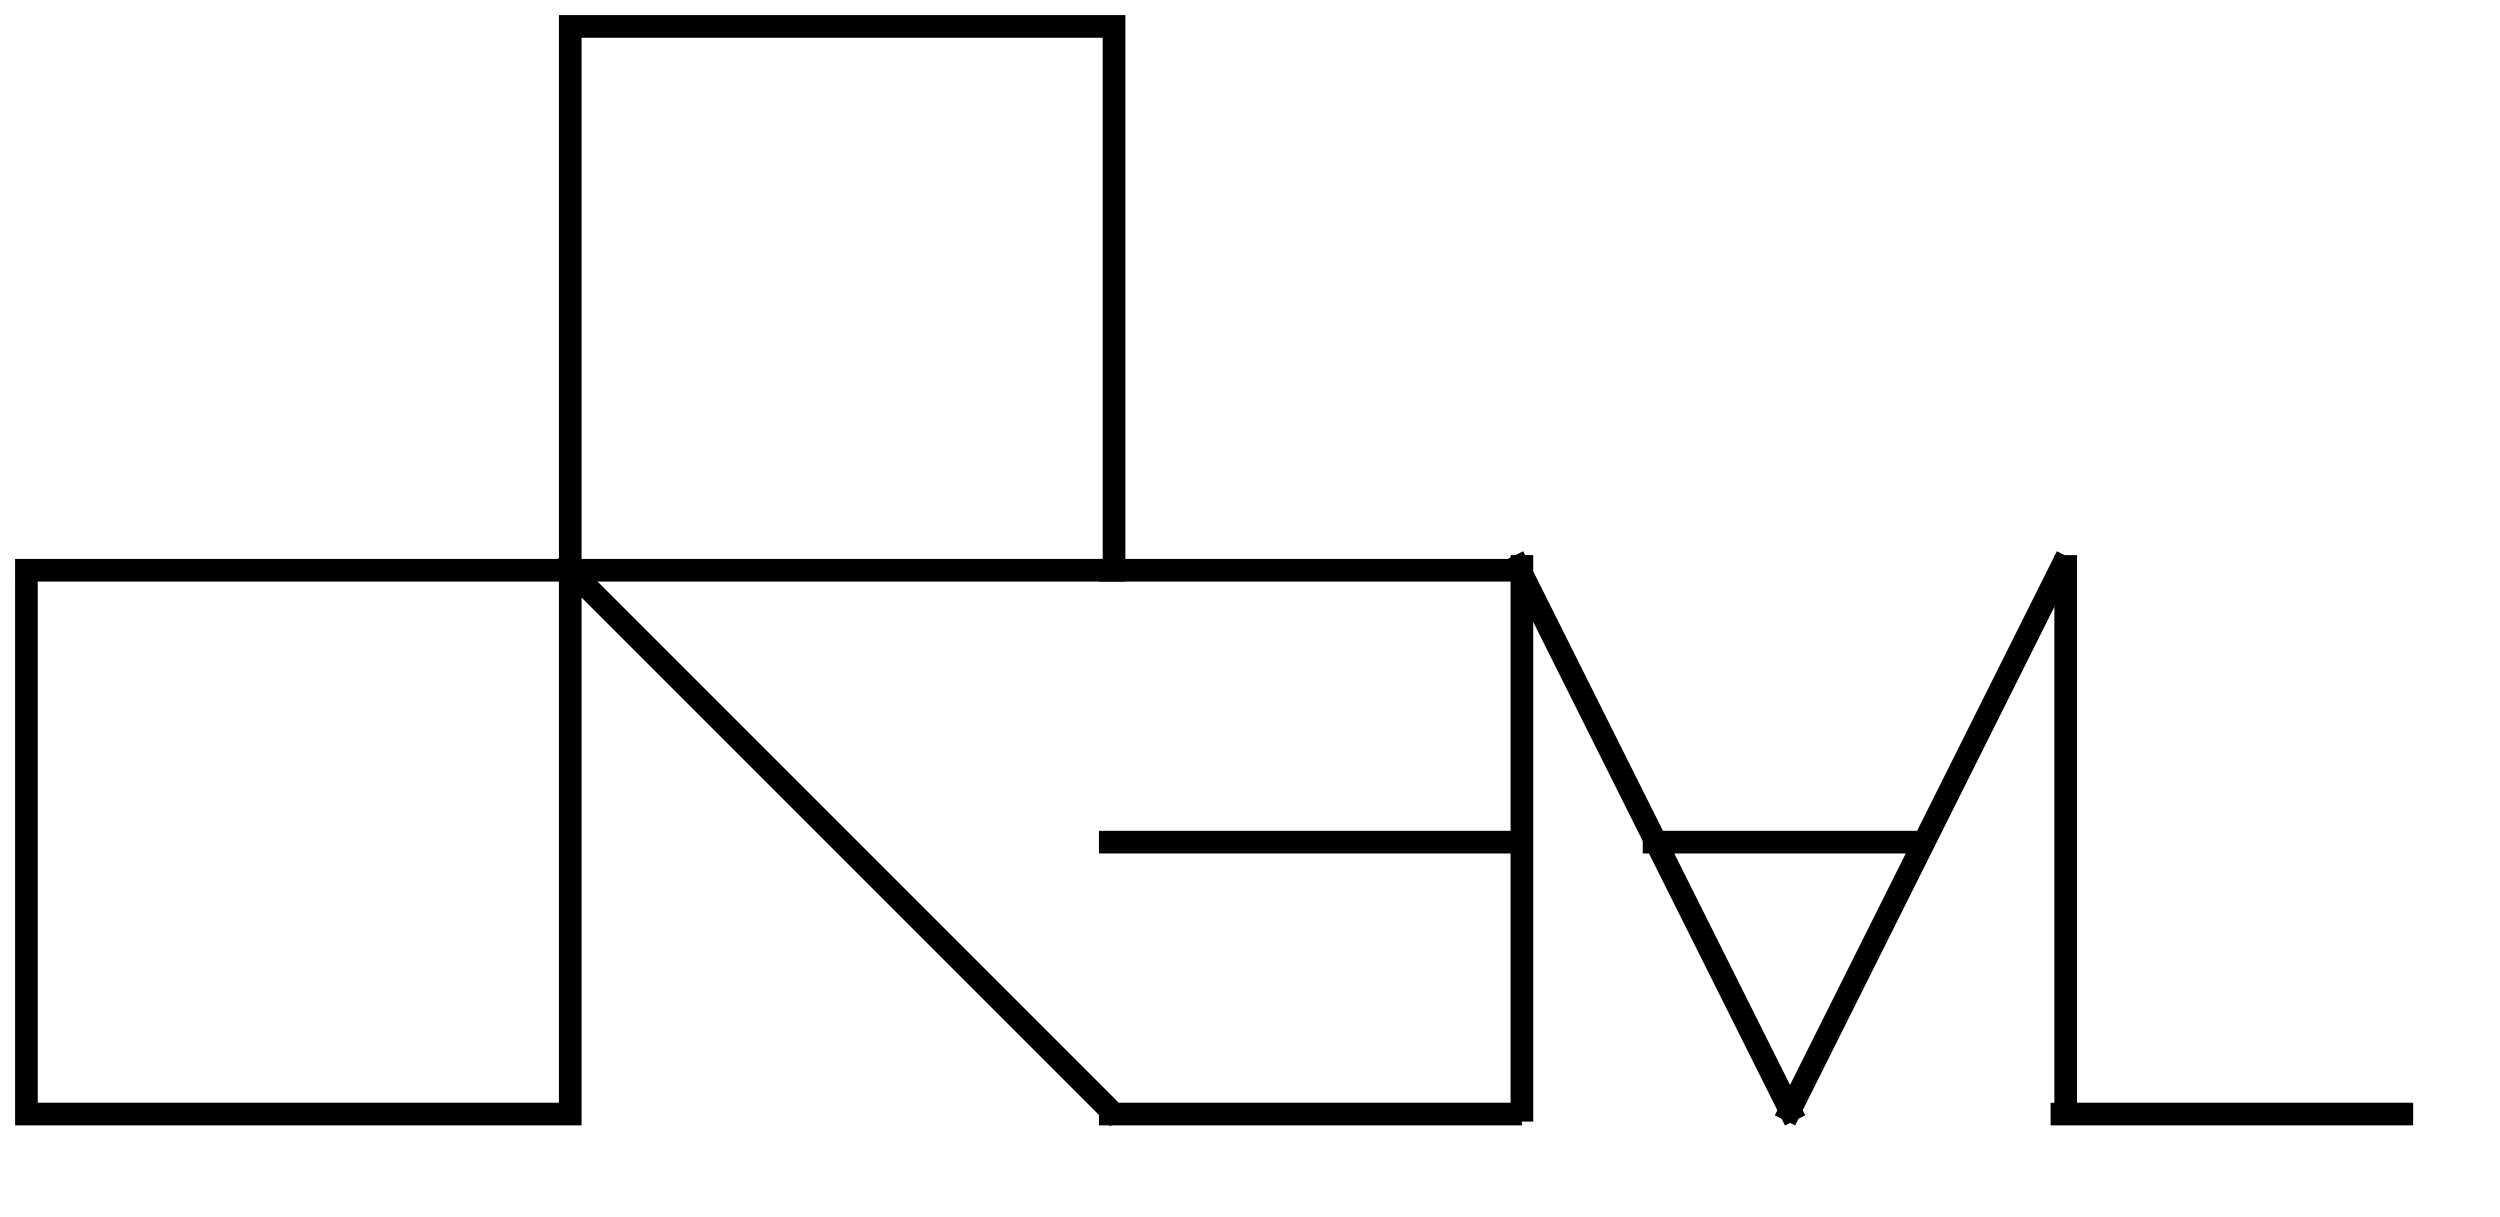
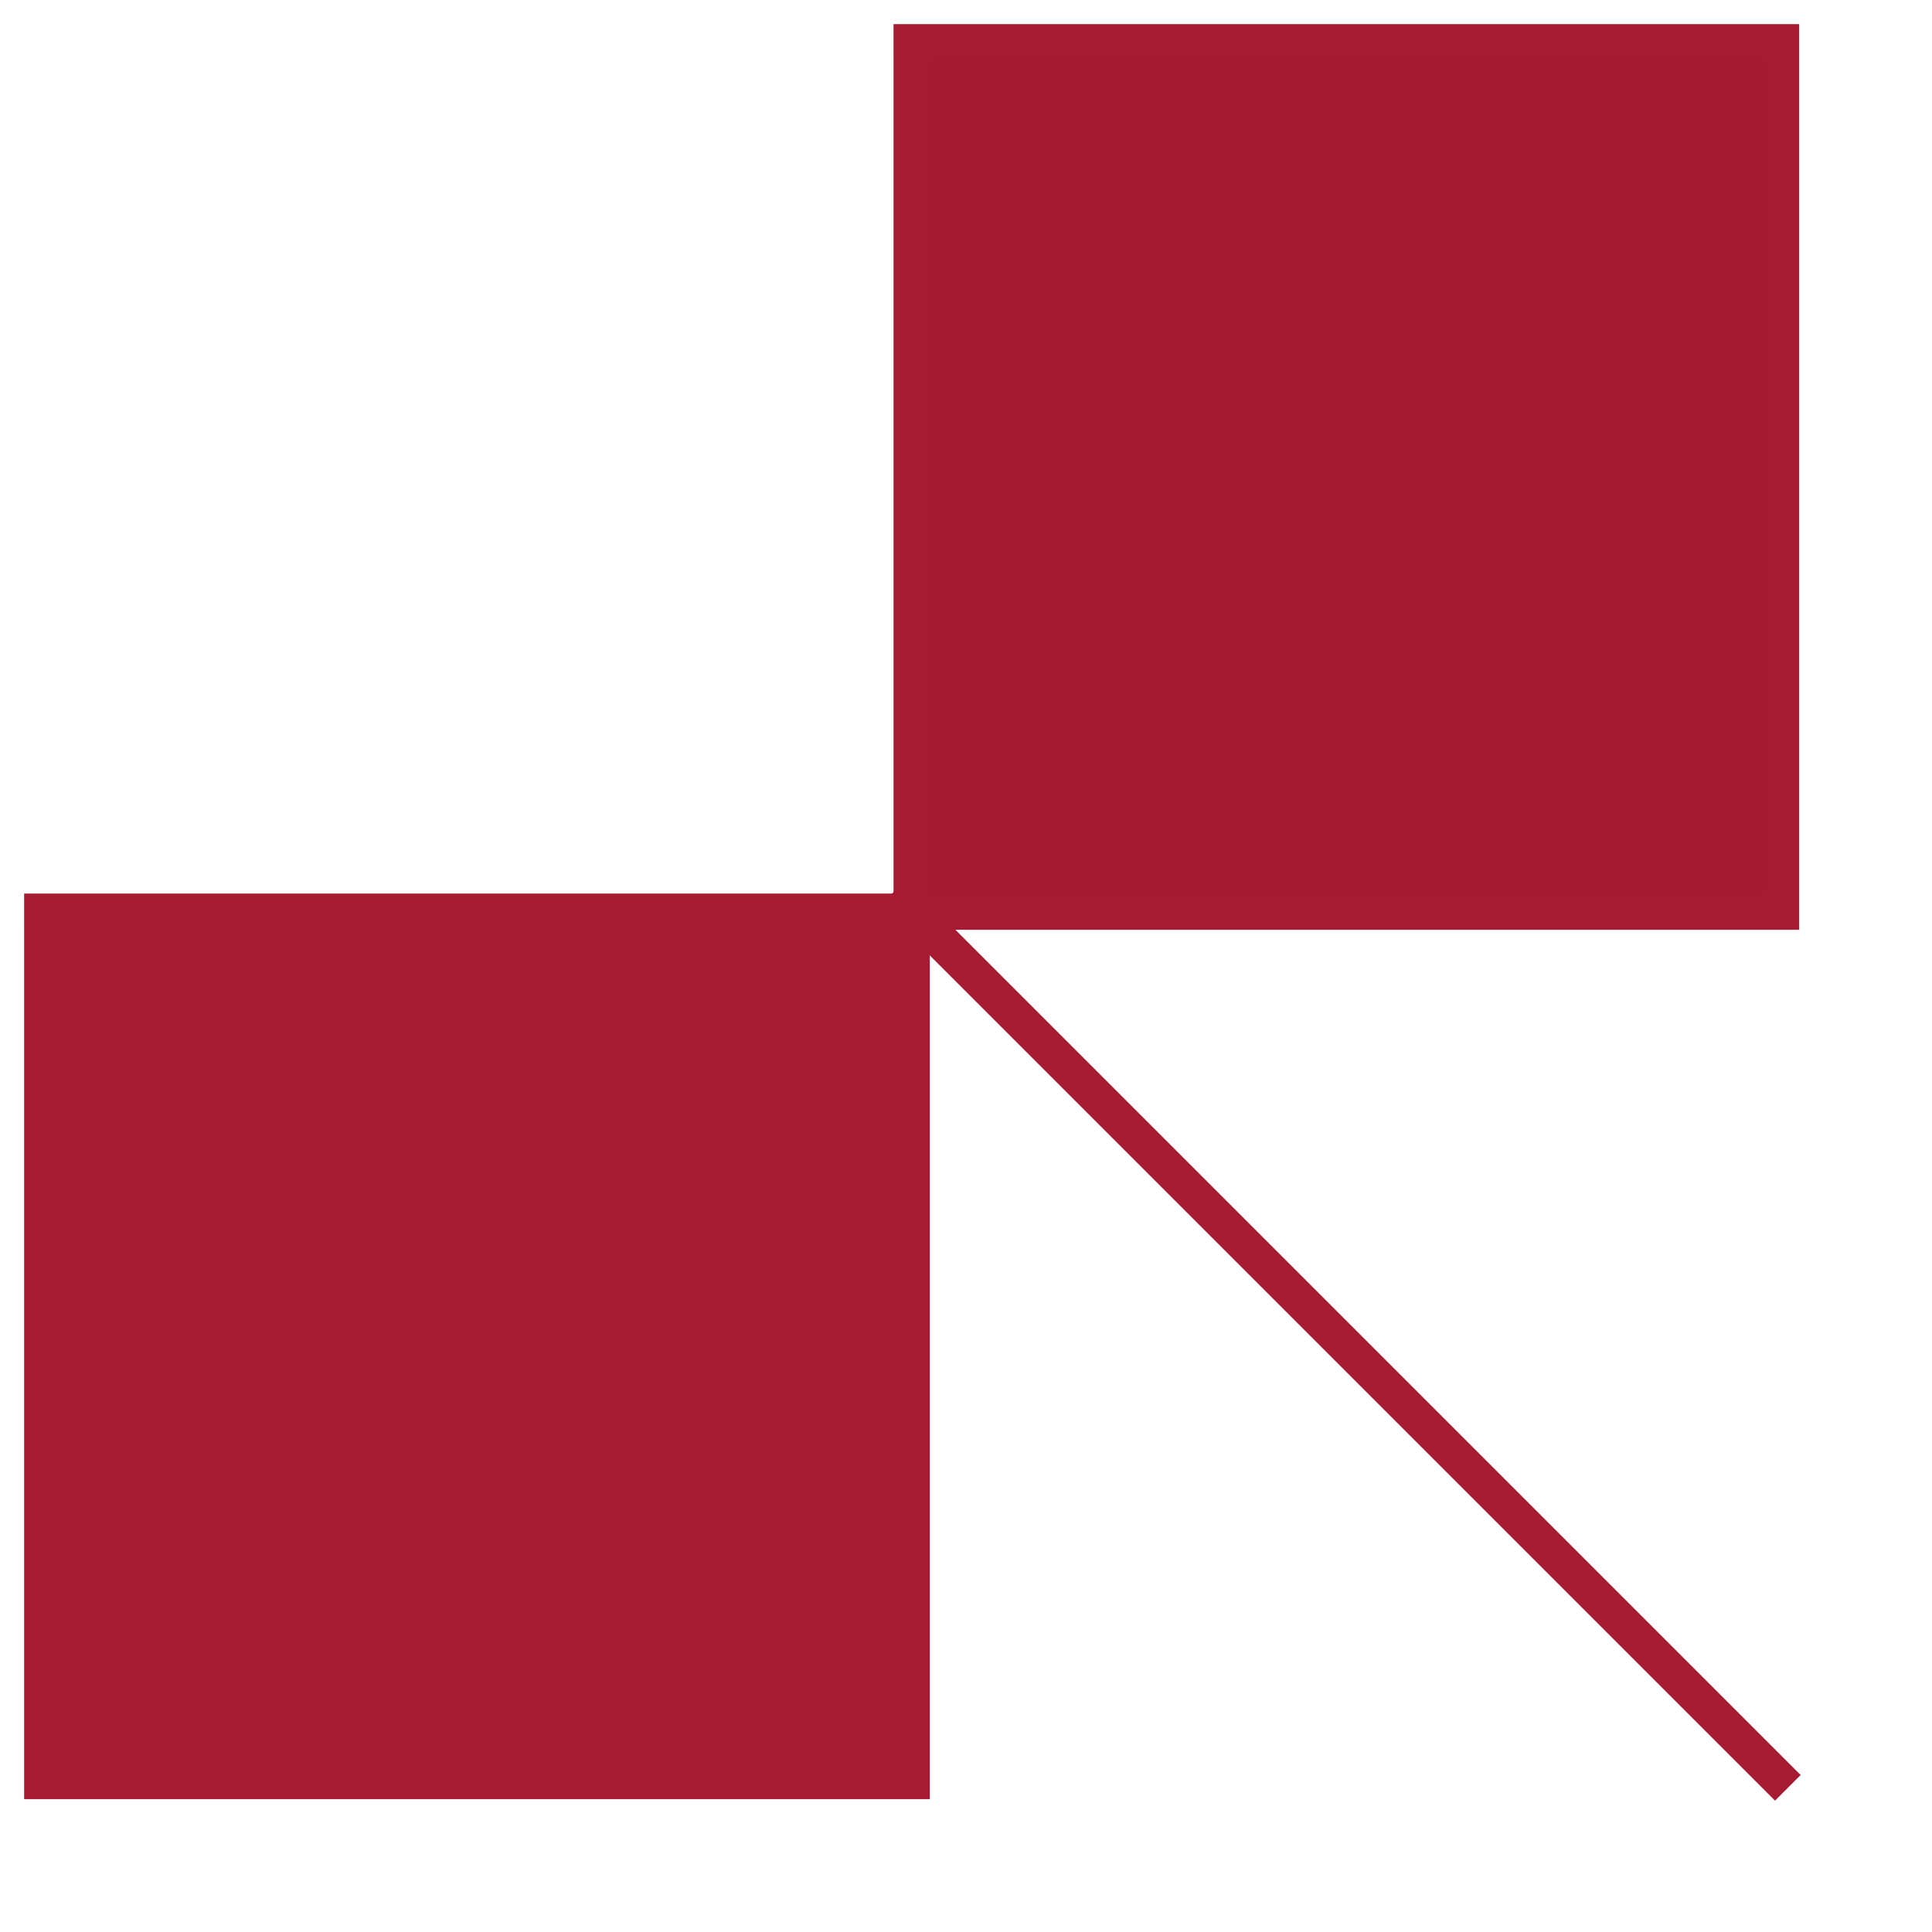
- <svg xmlns="http://www.w3.org/2000/svg" width="331pt" height="161pt" viewBox="0 0 331 161" version="1.1">
+ <svg xmlns="http://www.w3.org/2000/svg" width="160pt" height="160pt" viewBox="0 0 160 160" version="1.1">
  <g id="surface1">
-     <path style=" stroke:none;fill-rule:nonzero;fill:rgb(100%,100%,100%);fill-opacity:1;" d="M 3 75 L 75 75 L 75 147 L 3 147 Z M 3 75 " />
-     <path style="fill:none;stroke-width:3;stroke-linecap:square;stroke-linejoin:miter;stroke:rgb(0%,0%,0%);stroke-opacity:1;stroke-miterlimit:10;" d="M 72.5 144.5 L 144.5 144.5 L 144.5 216.5 L 72.5 216.5 Z M 72.5 144.5 " transform="matrix(1,0,0,1,-69,-69)" />
-     <path style=" stroke:none;fill-rule:nonzero;fill:rgb(100%,100%,100%);fill-opacity:1;" d="M 75 3 L 147 3 L 147 75 L 75 75 Z M 75 3 " />
-     <path style="fill:none;stroke-width:3;stroke-linecap:square;stroke-linejoin:miter;stroke:rgb(0%,0%,0%);stroke-opacity:1;stroke-miterlimit:10;" d="M 144.5 72.5 L 216.5 72.5 L 216.5 144.5 L 144.5 144.5 Z M 144.5 72.5 " transform="matrix(1,0,0,1,-69,-69)" />
-     <path style="fill:none;stroke-width:3;stroke-linecap:square;stroke-linejoin:miter;stroke:rgb(0%,0%,0%);stroke-opacity:1;stroke-miterlimit:10;" d="M 144 144 L 216 216 " transform="matrix(1,0,0,1,-69,-69)" />
-     <path style="fill:none;stroke-width:3;stroke-linecap:square;stroke-linejoin:miter;stroke:rgb(0%,0%,0%);stroke-opacity:1;stroke-miterlimit:10;" d="M 342 216.5 L 387 216.5 " transform="matrix(1,0,0,1,-69,-69)" />
-     <path style="fill:none;stroke-width:3;stroke-linecap:square;stroke-linejoin:miter;stroke:rgb(0%,0%,0%);stroke-opacity:1;stroke-miterlimit:10;" d="M 216 144.5 L 269 144.5 " transform="matrix(1,0,0,1,-69,-69)" />
-     <path style="fill:none;stroke-width:3;stroke-linecap:square;stroke-linejoin:miter;stroke:rgb(0%,0%,0%);stroke-opacity:1;stroke-miterlimit:10;" d="M 216 216.5 L 269 216.5 " transform="matrix(1,0,0,1,-69,-69)" />
-     <path style="fill:none;stroke-width:3;stroke-linecap:square;stroke-linejoin:miter;stroke:rgb(0%,0%,0%);stroke-opacity:1;stroke-miterlimit:10;" d="M 270.5 216 L 270.5 144 " transform="matrix(1,0,0,1,-69,-69)" />
-     <path style="fill:none;stroke-width:3;stroke-linecap:square;stroke-linejoin:miter;stroke:rgb(0%,0%,0%);stroke-opacity:1;stroke-miterlimit:10;" d="M 270 180.5 L 216 180.5 " transform="matrix(1,0,0,1,-69,-69)" />
-     <path style="fill:none;stroke-width:3;stroke-linecap:square;stroke-linejoin:miter;stroke:rgb(0%,0%,0%);stroke-opacity:1;stroke-miterlimit:10;" d="M 342 144 L 306 216 " transform="matrix(1,0,0,1,-69,-69)" />
-     <path style="fill:none;stroke-width:3;stroke-linecap:square;stroke-linejoin:miter;stroke:rgb(0%,0%,0%);stroke-opacity:1;stroke-miterlimit:10;" d="M 270 144 L 306 216 " transform="matrix(1,0,0,1,-69,-69)" />
-     <path style="fill:none;stroke-width:3;stroke-linecap:square;stroke-linejoin:miter;stroke:rgb(0%,0%,0%);stroke-opacity:1;stroke-miterlimit:10;" d="M 323 180.5 L 288 180.5 " transform="matrix(1,0,0,1,-69,-69)" />
-     <path style="fill:none;stroke-width:3;stroke-linecap:square;stroke-linejoin:miter;stroke:rgb(0%,0%,0%);stroke-opacity:1;stroke-miterlimit:10;" d="M 342.5 216 L 342.5 144 " transform="matrix(1,0,0,1,-69,-69)" />
+     <path style=" stroke:none;fill-rule:nonzero;fill:rgb(65.099%,10.588%,19.215%);fill-opacity:1;" d="M 3 75 L 75 75 L 75 147 L 3 147 Z M 3 75 " />
+     <path style="fill:none;stroke-width:3;stroke-linecap:square;stroke-linejoin:miter;stroke:rgb(65.099%,10.588%,19.215%);stroke-opacity:1;stroke-miterlimit:10;" d="M 72.5 360.5 L 144.5 360.5 L 144.5 432.5 L 72.5 432.5 Z M 72.5 360.5 " transform="matrix(1,0,0,1,-69,-285)" />
+     <path style=" stroke:none;fill-rule:nonzero;fill:rgb(65.099%,10.196%,19.215%);fill-opacity:1;" d="M 75 3 L 147 3 L 147 75 L 75 75 Z M 75 3 " />
+     <path style="fill:none;stroke-width:3;stroke-linecap:square;stroke-linejoin:miter;stroke:rgb(65.099%,10.588%,19.215%);stroke-opacity:1;stroke-miterlimit:10;" d="M 144.5 288.5 L 216.5 288.5 L 216.5 360.5 L 144.5 360.5 Z M 144.5 288.5 " transform="matrix(1,0,0,1,-69,-285)" />
+     <path style="fill:none;stroke-width:3;stroke-linecap:square;stroke-linejoin:miter;stroke:rgb(65.099%,10.588%,19.215%);stroke-opacity:1;stroke-miterlimit:10;" d="M 144 360 L 216 432 " transform="matrix(1,0,0,1,-69,-285)" />
  </g>
</svg>
